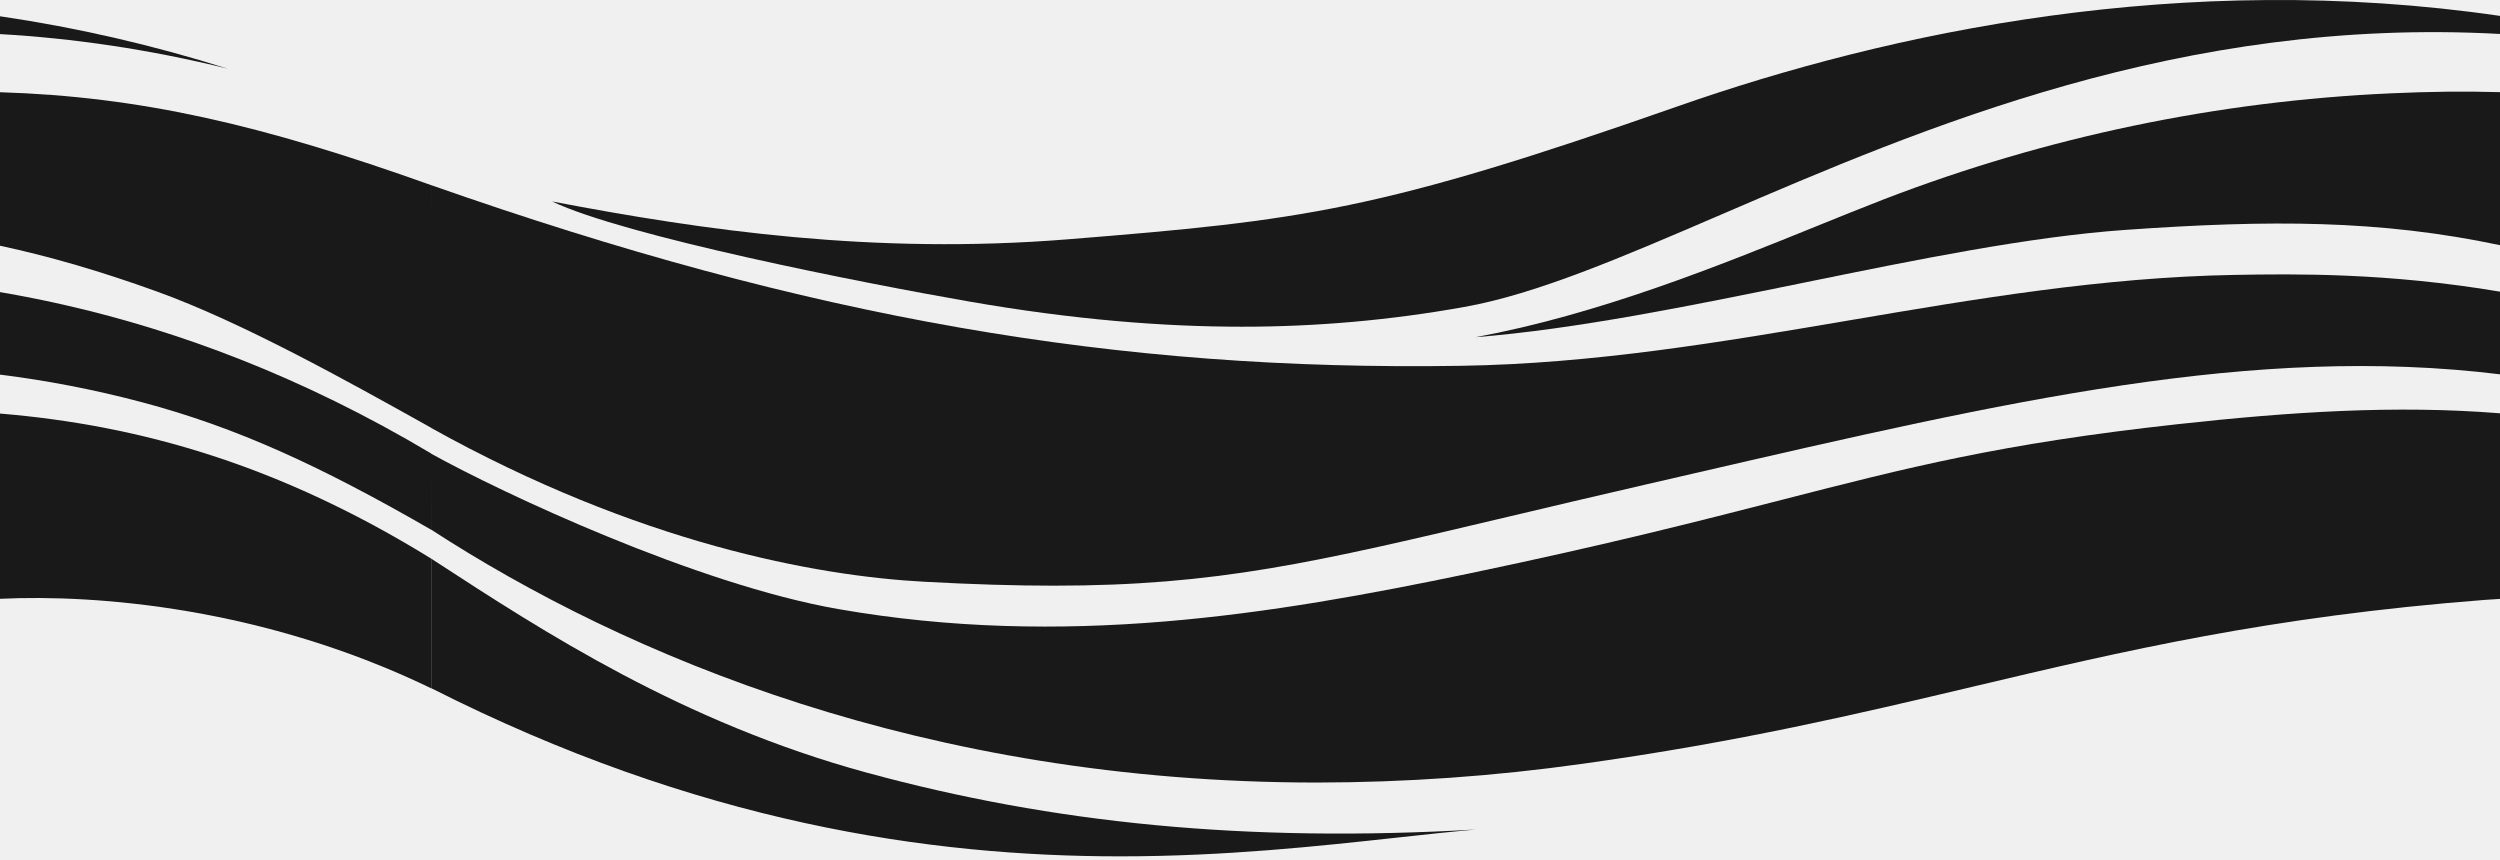
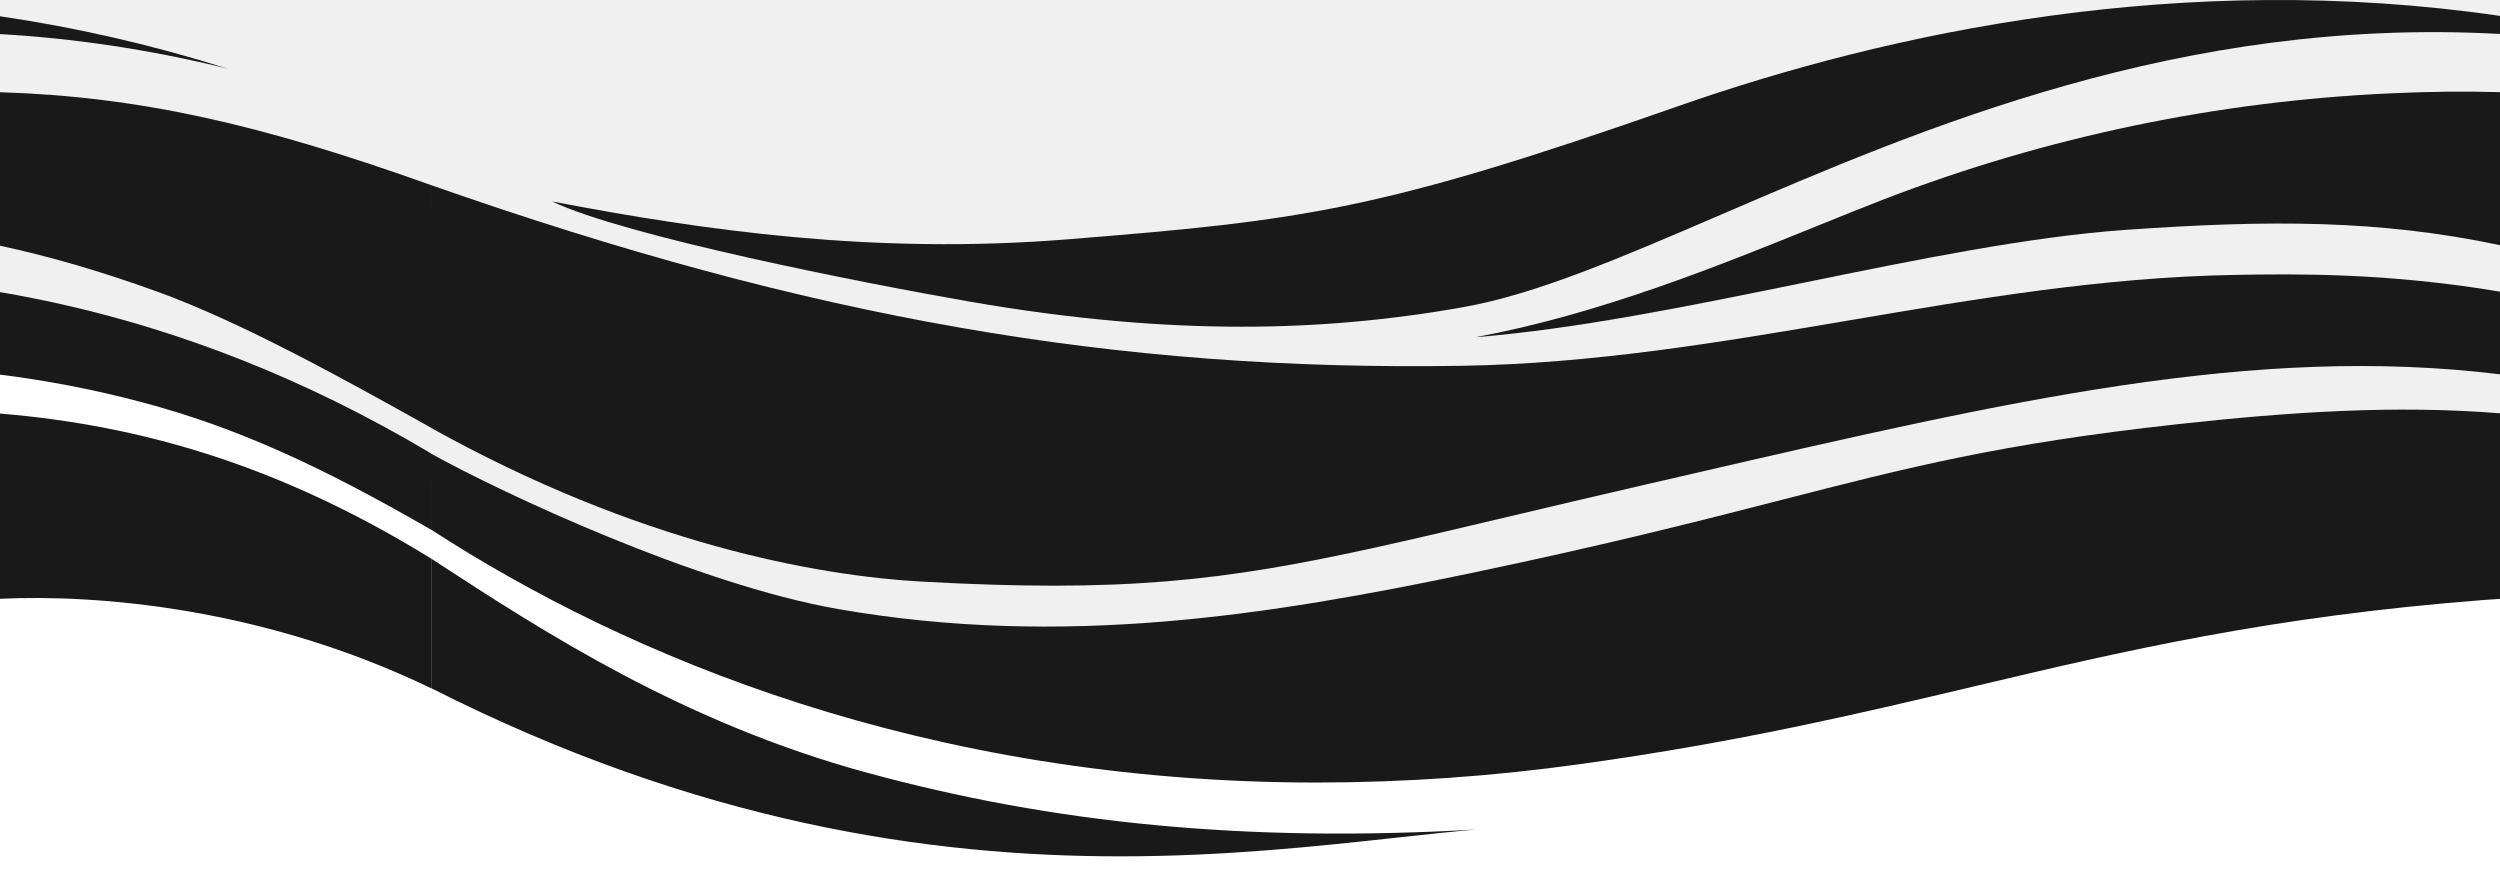
- <svg xmlns="http://www.w3.org/2000/svg" fill="none" viewBox="0 0 250 86">
+ <svg xmlns="http://www.w3.org/2000/svg" fill="none" viewBox="0 0 250 87">
+   <path fill="#fff" d="M0 32.5 50 53l68 21.5 69.5-17 62.5-9V87H0V32.5Z" />
  <path fill="#191919" d="M0 59.88c9.693-.463 26.44.881 43.115 8.949v-12.97C28.018 46.545 14.128 42.532 0 41.355V59.88Z" />
-   <path fill="#191919" d="M0 37.464c4.716.588 9.44 1.494 14.226 2.767 9.497 2.527 17.858 6.383 28.888 12.74v-6.52l.003 6.514c19.503 12.657 49.395 25.293 88.587 25.29 8.87-.01 17.729-.636 26.513-1.871 15.701-2.186 27.593-5 39.118-7.728 15.091-3.572 29.556-6.995 51.124-8.665.49-.038 1.005-.072 1.541-.1v-18.56c-10.42-.842-20.975-.149-32.243 1.089-17.678 1.941-26.933 4.318-39.598 7.57-8.039 2.063-17.451 4.48-31.263 7.362-19.766 4.123-40.509 7.495-63.067 3.555-14.16-2.473-33.53-11.56-40.716-15.54v-.021C30.023 37.55 17.735 33.114 6.944 30.607c.076-.077.075-.078-.001 0A119.412 119.412 0 0 0 0 29.21v8.254Z" />
-   <path fill="#191919" d="M0 24.572c4.945 1.06 10.07 2.55 15.685 4.577 8.551 3.087 19.124 8.992 27.12 13.458l.309.172v.014C63.877 54.35 81.63 57.591 92.382 58.173c4.854.264 9.112.395 13.003.395 16.333 0 26.128-2.32 45.718-6.96 4.008-.949 8.426-1.995 13.394-3.139l4.82-1.111c31.639-7.303 56.054-12.939 80.683-9.926v-8.266c-11.257-1.895-20.44-1.787-26.573-1.675-13.15.238-25.808 2.388-38.471 4.54-12.77 2.17-25.546 4.34-38.836 4.55-34.488.547-65.071-4.737-103.003-18.067v2.914l-.002-2.913C26.2 12.47 14.05 9.66 0 9.222v15.35ZM0 3.41c7.28.416 14.87 1.508 22.77 3.459A145.688 145.688 0 0 0 0 1.627V3.41Z" />
-   <path fill="#191919" d="M167.682 10.661C189.019 3.185 218.261-3.037 250 1.59v1.806c-31.832-1.752-57.739 9.395-77.949 18.09-9.902 4.261-18.436 7.933-25.63 9.211a124.98 124.98 0 0 1-22.235 1.974c-7.844.002-16.815-.698-27.27-2.518-10.9-1.898-34.455-6.551-41.71-10.009 15.233 2.912 32.206 5.344 51.536 3.79 23.62-1.895 31.179-2.842 60.94-13.272Z" />
+   <path fill="#191919" d="M0 37.464c4.716.588 9.44 1.494 14.226 2.767 9.497 2.527 17.858 6.382 28.888 12.74v-6.52l.003 6.514c19.503 12.657 49.395 25.293 88.587 25.29 8.87-.01 17.729-.636 26.513-1.871 15.701-2.186 27.593-5 39.118-7.728 15.091-3.572 29.556-6.995 51.124-8.665.49-.038 1.005-.072 1.541-.1v-18.56c-10.42-.842-20.975-.149-32.243 1.089-17.678 1.941-26.933 4.318-39.598 7.57-8.039 2.063-17.451 4.48-31.263 7.362-19.766 4.123-40.509 7.495-63.067 3.555-14.16-2.473-33.53-11.56-40.716-15.54v-.021C30.023 37.55 17.735 33.114 6.944 30.607c.076-.077.075-.078-.001 0A119.412 119.412 0 0 0 0 29.21v8.254Z" />
+   <path fill="#191919" d="M0 24.572c4.945 1.06 10.07 2.55 15.685 4.577 8.551 3.087 19.124 8.992 27.12 13.458l.309.172v.014C63.877 54.35 81.63 57.591 92.382 58.173c4.854.264 9.112.395 13.003.395 16.333 0 26.128-2.32 45.718-6.96 4.008-.949 8.426-1.995 13.394-3.139l4.82-1.111c31.639-7.303 56.054-12.939 80.683-9.926v-8.266c-11.257-1.895-20.44-1.787-26.573-1.675-13.15.238-25.808 2.388-38.471 4.54-12.77 2.17-25.546 4.34-38.836 4.55-34.488.547-65.071-4.737-103.003-18.067v2.914l-.002-2.913C26.2 12.47 14.05 9.66 0 9.222v15.35ZM0 3.41c7.28.416 14.87 1.508 22.77 3.459A145.687 145.687 0 0 0 0 1.627V3.41Z" />
+   <path fill="#191919" d="M167.682 10.661C189.019 3.185 218.261-3.037 250 1.59v1.806c-31.832-1.752-57.739 9.395-77.949 18.09-9.902 4.261-18.436 7.933-25.63 9.21a124.971 124.971 0 0 1-22.235 1.975c-7.844.002-16.815-.698-27.27-2.518-10.9-1.898-34.455-6.551-41.71-10.009 15.233 2.912 32.206 5.344 51.536 3.79 23.62-1.895 31.179-2.842 60.94-13.272Z" />
  <path fill="#191919" d="M239.096 9.333c3.821-.176 7.422-.22 10.904-.118v15.302c-12.036-2.545-23.03-2.544-37.438-1.53-9.625.677-20.884 2.975-32.275 5.3-11.27 2.3-22.67 4.627-32.743 5.435 12.356-2.284 24.452-7.187 34.192-11.135a445.15 445.15 0 0 1 6.724-2.685 161.235 161.235 0 0 1 50.636-10.569ZM43.117 68.814V55.86l.505.329c10.623 6.919 24.656 16.058 43.043 21.073 18.606 5.075 37.971 7.022 60.941 5.688-2.461.217-5.098.505-7.906.811-7.906.863-17.17 1.874-27.688 1.874-19.05 0-42.214-3.314-68.895-16.821Z" />
</svg>
